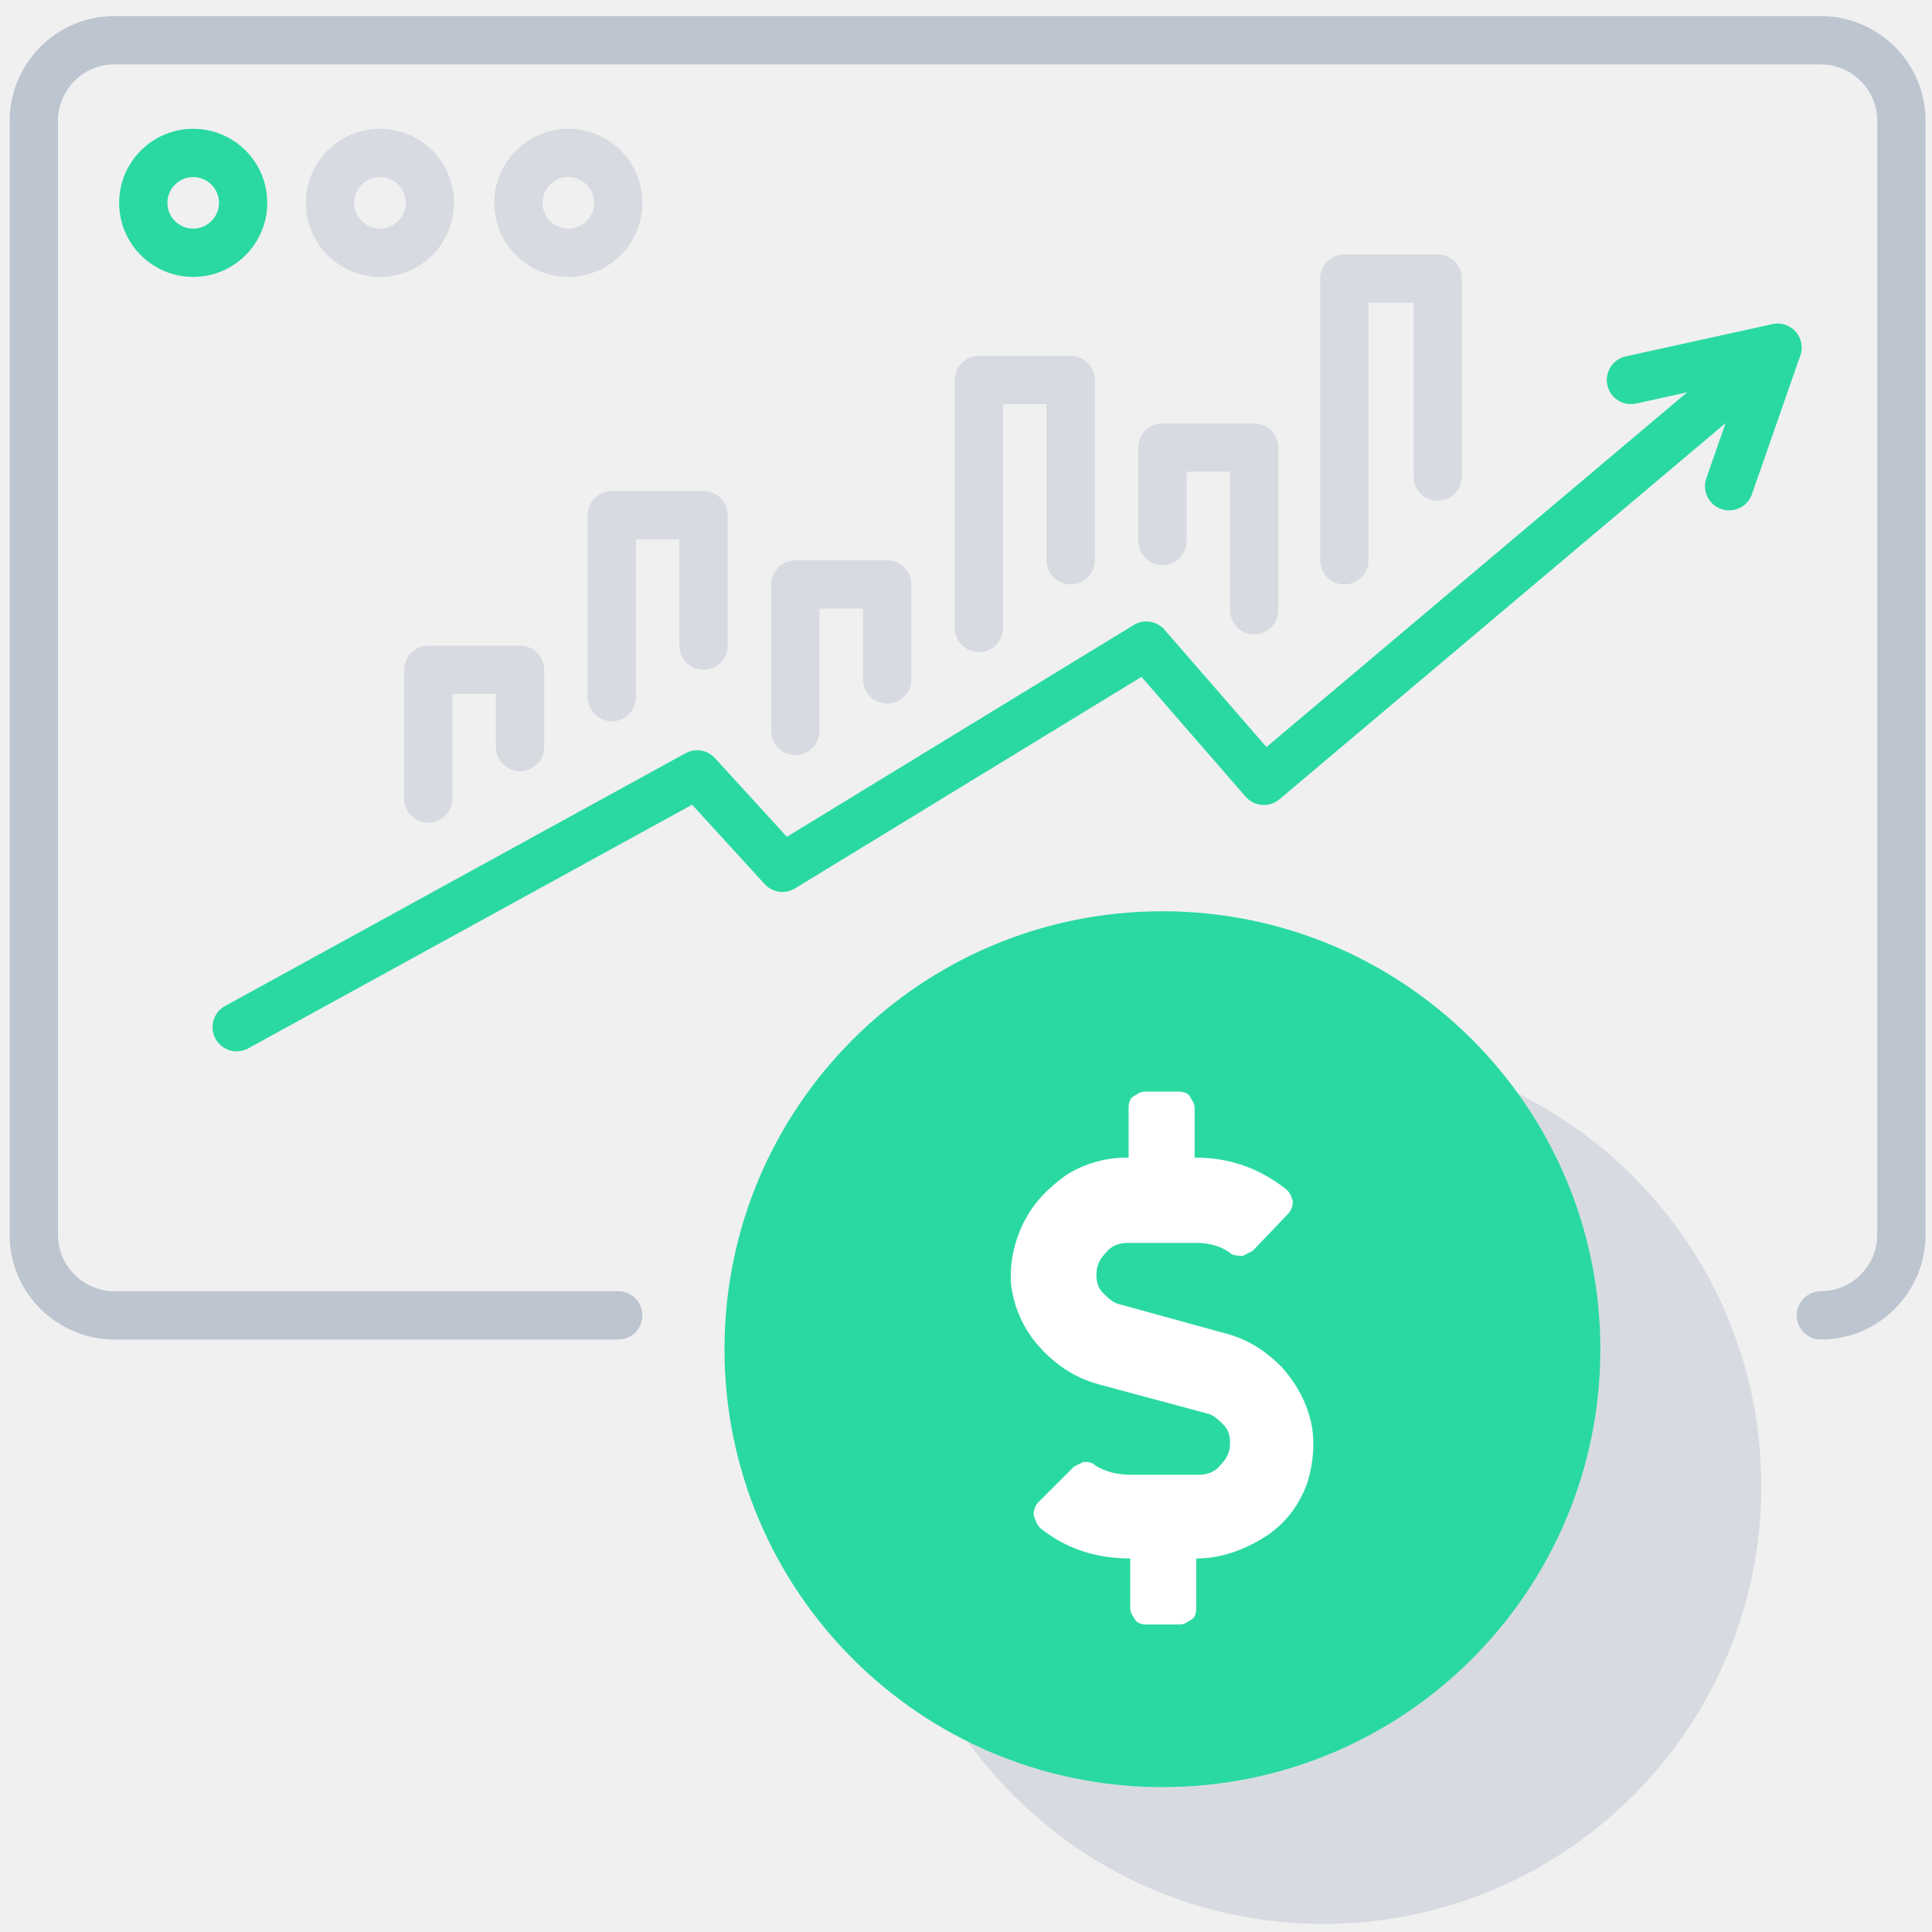
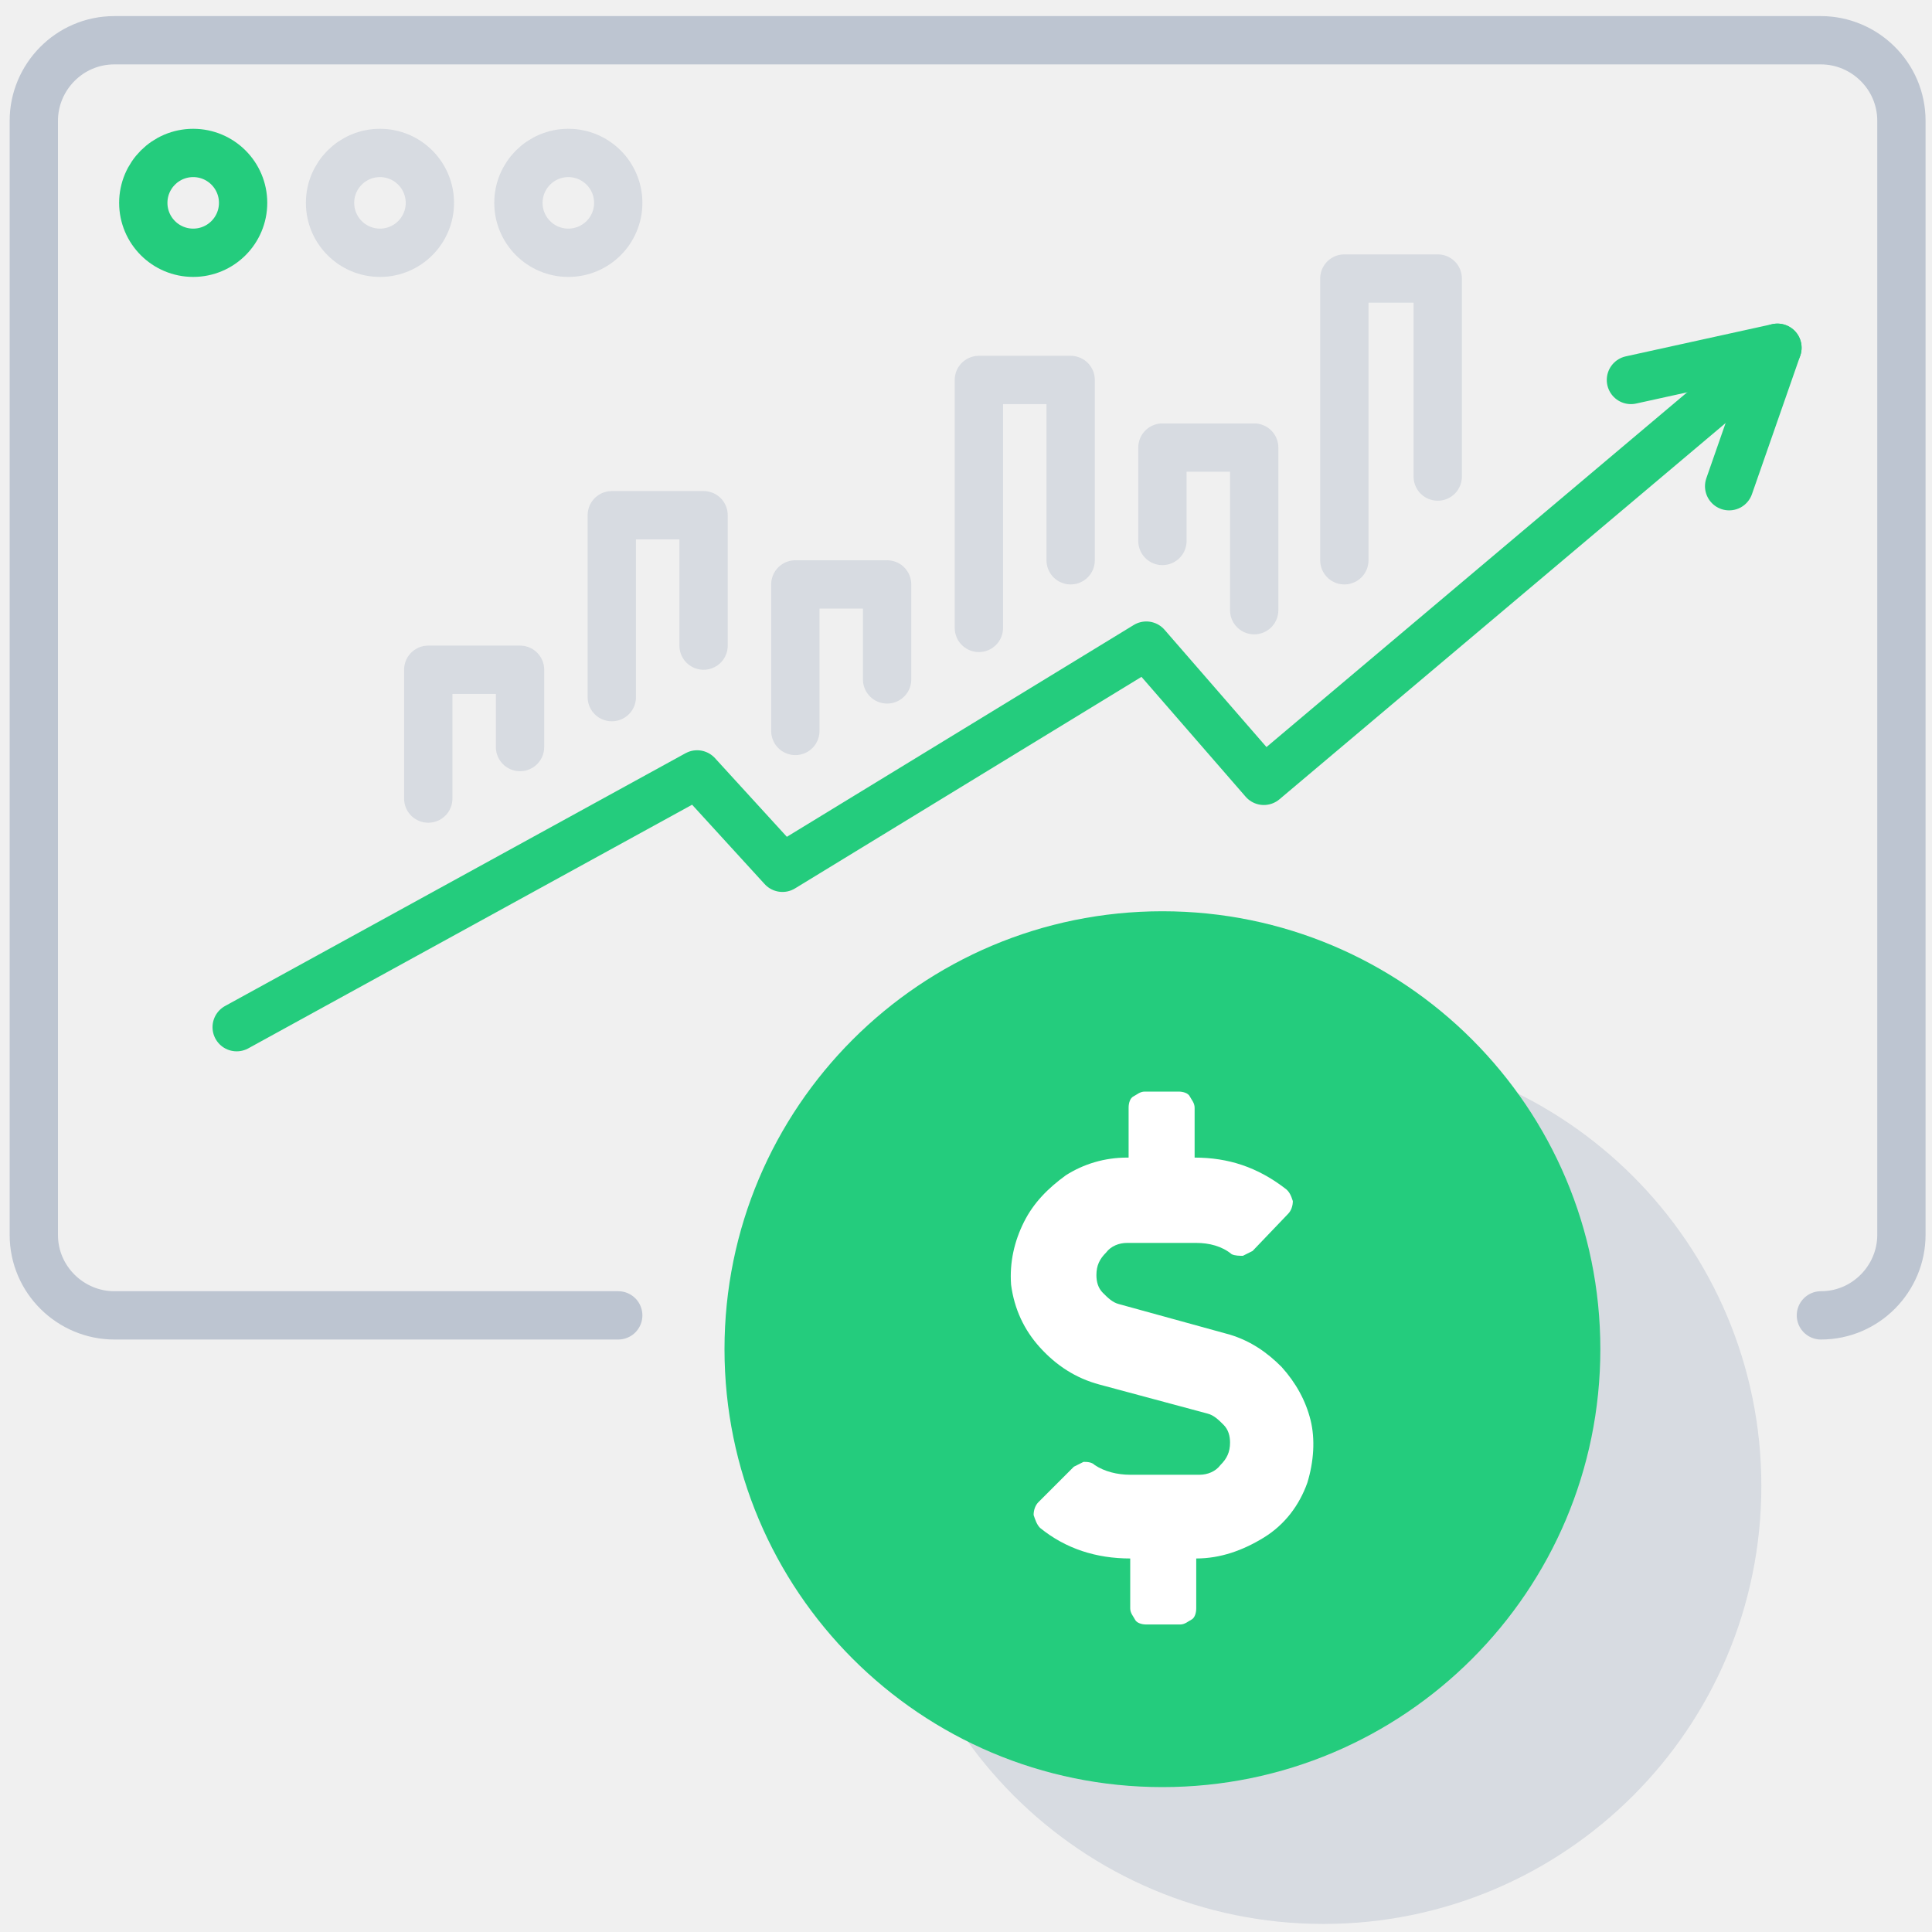
<svg xmlns="http://www.w3.org/2000/svg" x="0px" y="0px" viewBox="0 0 120 120" style="enable-background:new 0 0 120 120;" xml:space="preserve">
  <style type="text/css">
	.icon-5-0{fill:#BDC5D1;}
- 	.icon-5-1{fill:#2ad9a2;}
+ 	.icon-5-1{fill:#24cc7d;}
	.icon-5-2{fill:#FFFFFF;}
	.icon-5-3{fill:none;stroke:#BDC5D1;}
- 	.icon-5-5{fill:none;stroke:#2ad9a2;}
+ 	.icon-5-5{fill:none;stroke:#24cc7d;}
</style>
  <circle class="icon-5-0 fill-gray-400" opacity=".5" cx="82.2" cy="92.3" r="27.2" />
  <circle class="icon-5-1 fill-primary" cx="72.2" cy="83.8" r="27.2" />
  <g>
    <path class="icon-5-2 fill-white" d="M76.4,82.9c1.3,0.4,2.3,1.1,3.2,2c0.9,1,1.5,2.1,1.8,3.3s0.2,2.6-0.2,3.9c-0.5,1.4-1.4,2.6-2.7,3.4   c-1.3,0.8-2.7,1.3-4.2,1.3v3.1c0,0.3-0.1,0.6-0.3,0.7s-0.4,0.3-0.7,0.3h-2.1c-0.3,0-0.6-0.1-0.7-0.3s-0.3-0.4-0.3-0.7v-3.1   c-2.1,0-4-0.6-5.6-1.9c-0.2-0.2-0.3-0.5-0.4-0.8c0-0.3,0.1-0.6,0.3-0.8l2.2-2.2c0.2-0.1,0.4-0.2,0.6-0.3c0.2,0,0.5,0,0.7,0.2   c0.6,0.4,1.4,0.6,2.2,0.6h4.3c0.5,0,1-0.2,1.3-0.6c0.4-0.4,0.6-0.8,0.6-1.4c0-0.4-0.1-0.8-0.4-1.1c-0.3-0.3-0.6-0.6-1-0.7L68.3,86   c-1.5-0.4-2.7-1.2-3.7-2.3c-1-1.1-1.6-2.4-1.8-3.9c-0.1-1.4,0.2-2.7,0.8-3.9s1.5-2.1,2.6-2.9c1.1-0.7,2.4-1.1,3.8-1.1h0.1v-3.1   c0-0.3,0.1-0.6,0.3-0.7s0.4-0.3,0.7-0.3h2.1c0.3,0,0.6,0.1,0.7,0.3s0.3,0.4,0.3,0.7v3.1c2.1,0,3.9,0.6,5.6,1.9   c0.3,0.2,0.4,0.5,0.5,0.8c0,0.3-0.1,0.6-0.3,0.8l-2.2,2.3c-0.2,0.1-0.4,0.2-0.6,0.3c-0.2,0-0.5,0-0.7-0.1c-0.6-0.5-1.4-0.7-2.2-0.7   h-4.3c-0.5,0-1,0.2-1.3,0.6c-0.4,0.4-0.6,0.8-0.6,1.4c0,0.4,0.1,0.8,0.4,1.1c0.3,0.3,0.6,0.6,1,0.7L76.4,82.9z" />
  </g>
  <path class="icon-5-3 fill-none stroke-gray-400" stroke-width="3" stroke-linecap="round" stroke-linejoin="round" stroke-miterlimit="10" d="M38.4,81.7H7.1c-2.7,0-5-2.2-5-5V7.5c0-2.7,2.2-5,5-5h106c2.7,0,5,2.2,5,5v69.2c0,2.7-2.2,5-5,5l0,0" />
  <ellipse class="icon-5-3 fill-none stroke-gray-400" opacity=".5" stroke-width="3" stroke-linecap="round" stroke-linejoin="round" stroke-miterlimit="10" cx="35.3" cy="12.6" rx="3.1" ry="3.1" />
  <circle class="icon-5-3 fill-none stroke-gray-400" opacity=".5" stroke-width="3" stroke-linecap="round" stroke-linejoin="round" stroke-miterlimit="10" cx="23.6" cy="12.6" r="3.1" />
  <circle class="icon-5-5 fill-none stroke-primary" stroke-width="3" stroke-linecap="round" stroke-linejoin="round" cx="12" cy="12.6" r="3.1" />
  <polyline class="icon-5-5 fill-none stroke-primary" stroke-width="3" stroke-linecap="round" stroke-linejoin="round" points="14.7,63.8 43.3,48.1 48.6,53.9 71.2,40.1 78.5,48.5 110.4,21.6 " />
  <polyline class="icon-5-5 fill-none stroke-primary" stroke-width="3" stroke-linecap="round" stroke-linejoin="round" points="101.3,23.6 110.4,21.6 107.4,30.2 " />
  <polyline class="icon-5-3 fill-none stroke-gray-400" opacity=".5" stroke-width="3" stroke-linecap="round" stroke-linejoin="round" points="83.5,34.8 83.5,17.3 89.3,17.3 89.3,29.6 " />
  <polyline class="icon-5-3 fill-none stroke-gray-400" opacity=".5" stroke-width="3" stroke-linecap="round" stroke-linejoin="round" points="60.8,39 60.8,23.6 66.5,23.6 66.5,34.8 " />
  <polyline class="icon-5-3 fill-none stroke-gray-400" opacity=".5" stroke-width="3" stroke-linecap="round" stroke-linejoin="round" points="49.4,45.4 49.4,36.3 55.1,36.3 55.1,42.2 " />
  <polyline class="icon-5-3 fill-none stroke-gray-400" opacity=".5" stroke-width="3" stroke-linecap="round" stroke-linejoin="round" points="38,43.3 38,32 43.7,32 43.7,40.1 " />
  <polyline class="icon-5-3 fill-none stroke-gray-400" opacity=".5" stroke-width="3" stroke-linecap="round" stroke-linejoin="round" points="26.6,49.6 26.6,41.6 32.3,41.6 32.3,46.4 " />
  <polyline class="icon-5-3 fill-none stroke-gray-400" opacity=".5" stroke-width="3" stroke-linecap="round" stroke-linejoin="round" points="72.2,33.6 72.2,27.8 77.9,27.8 77.9,37.9 " />
</svg>
